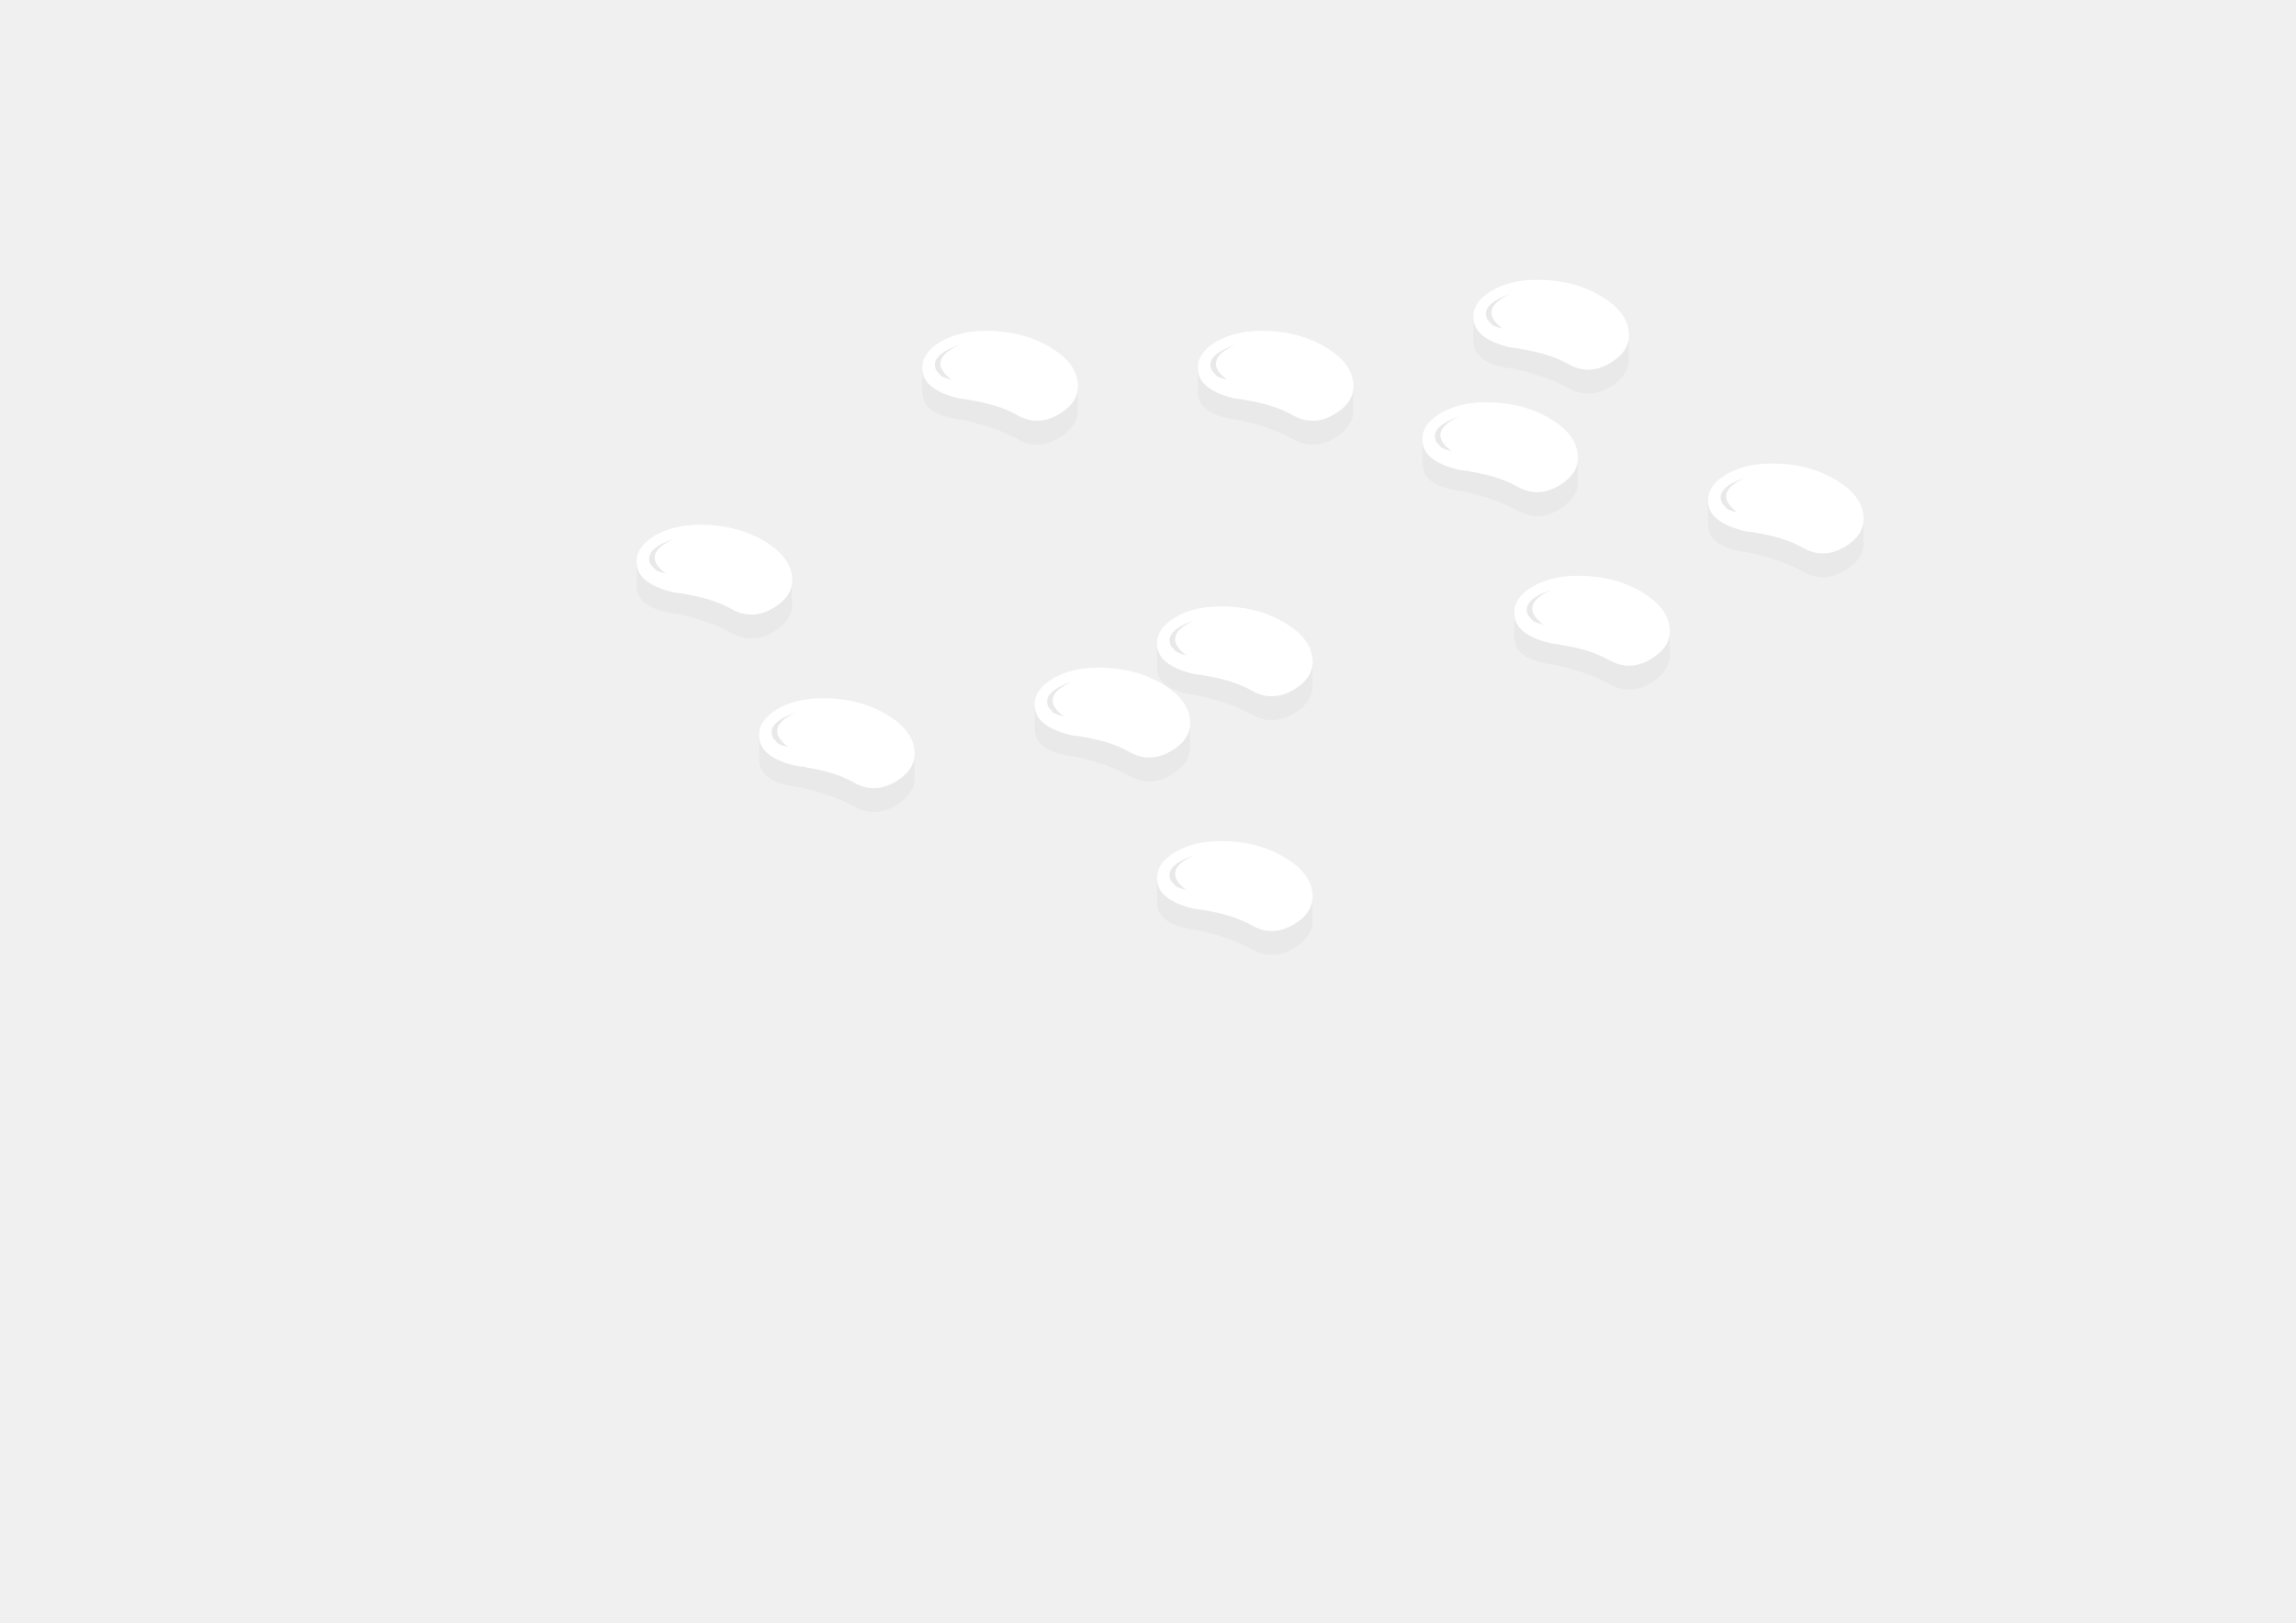
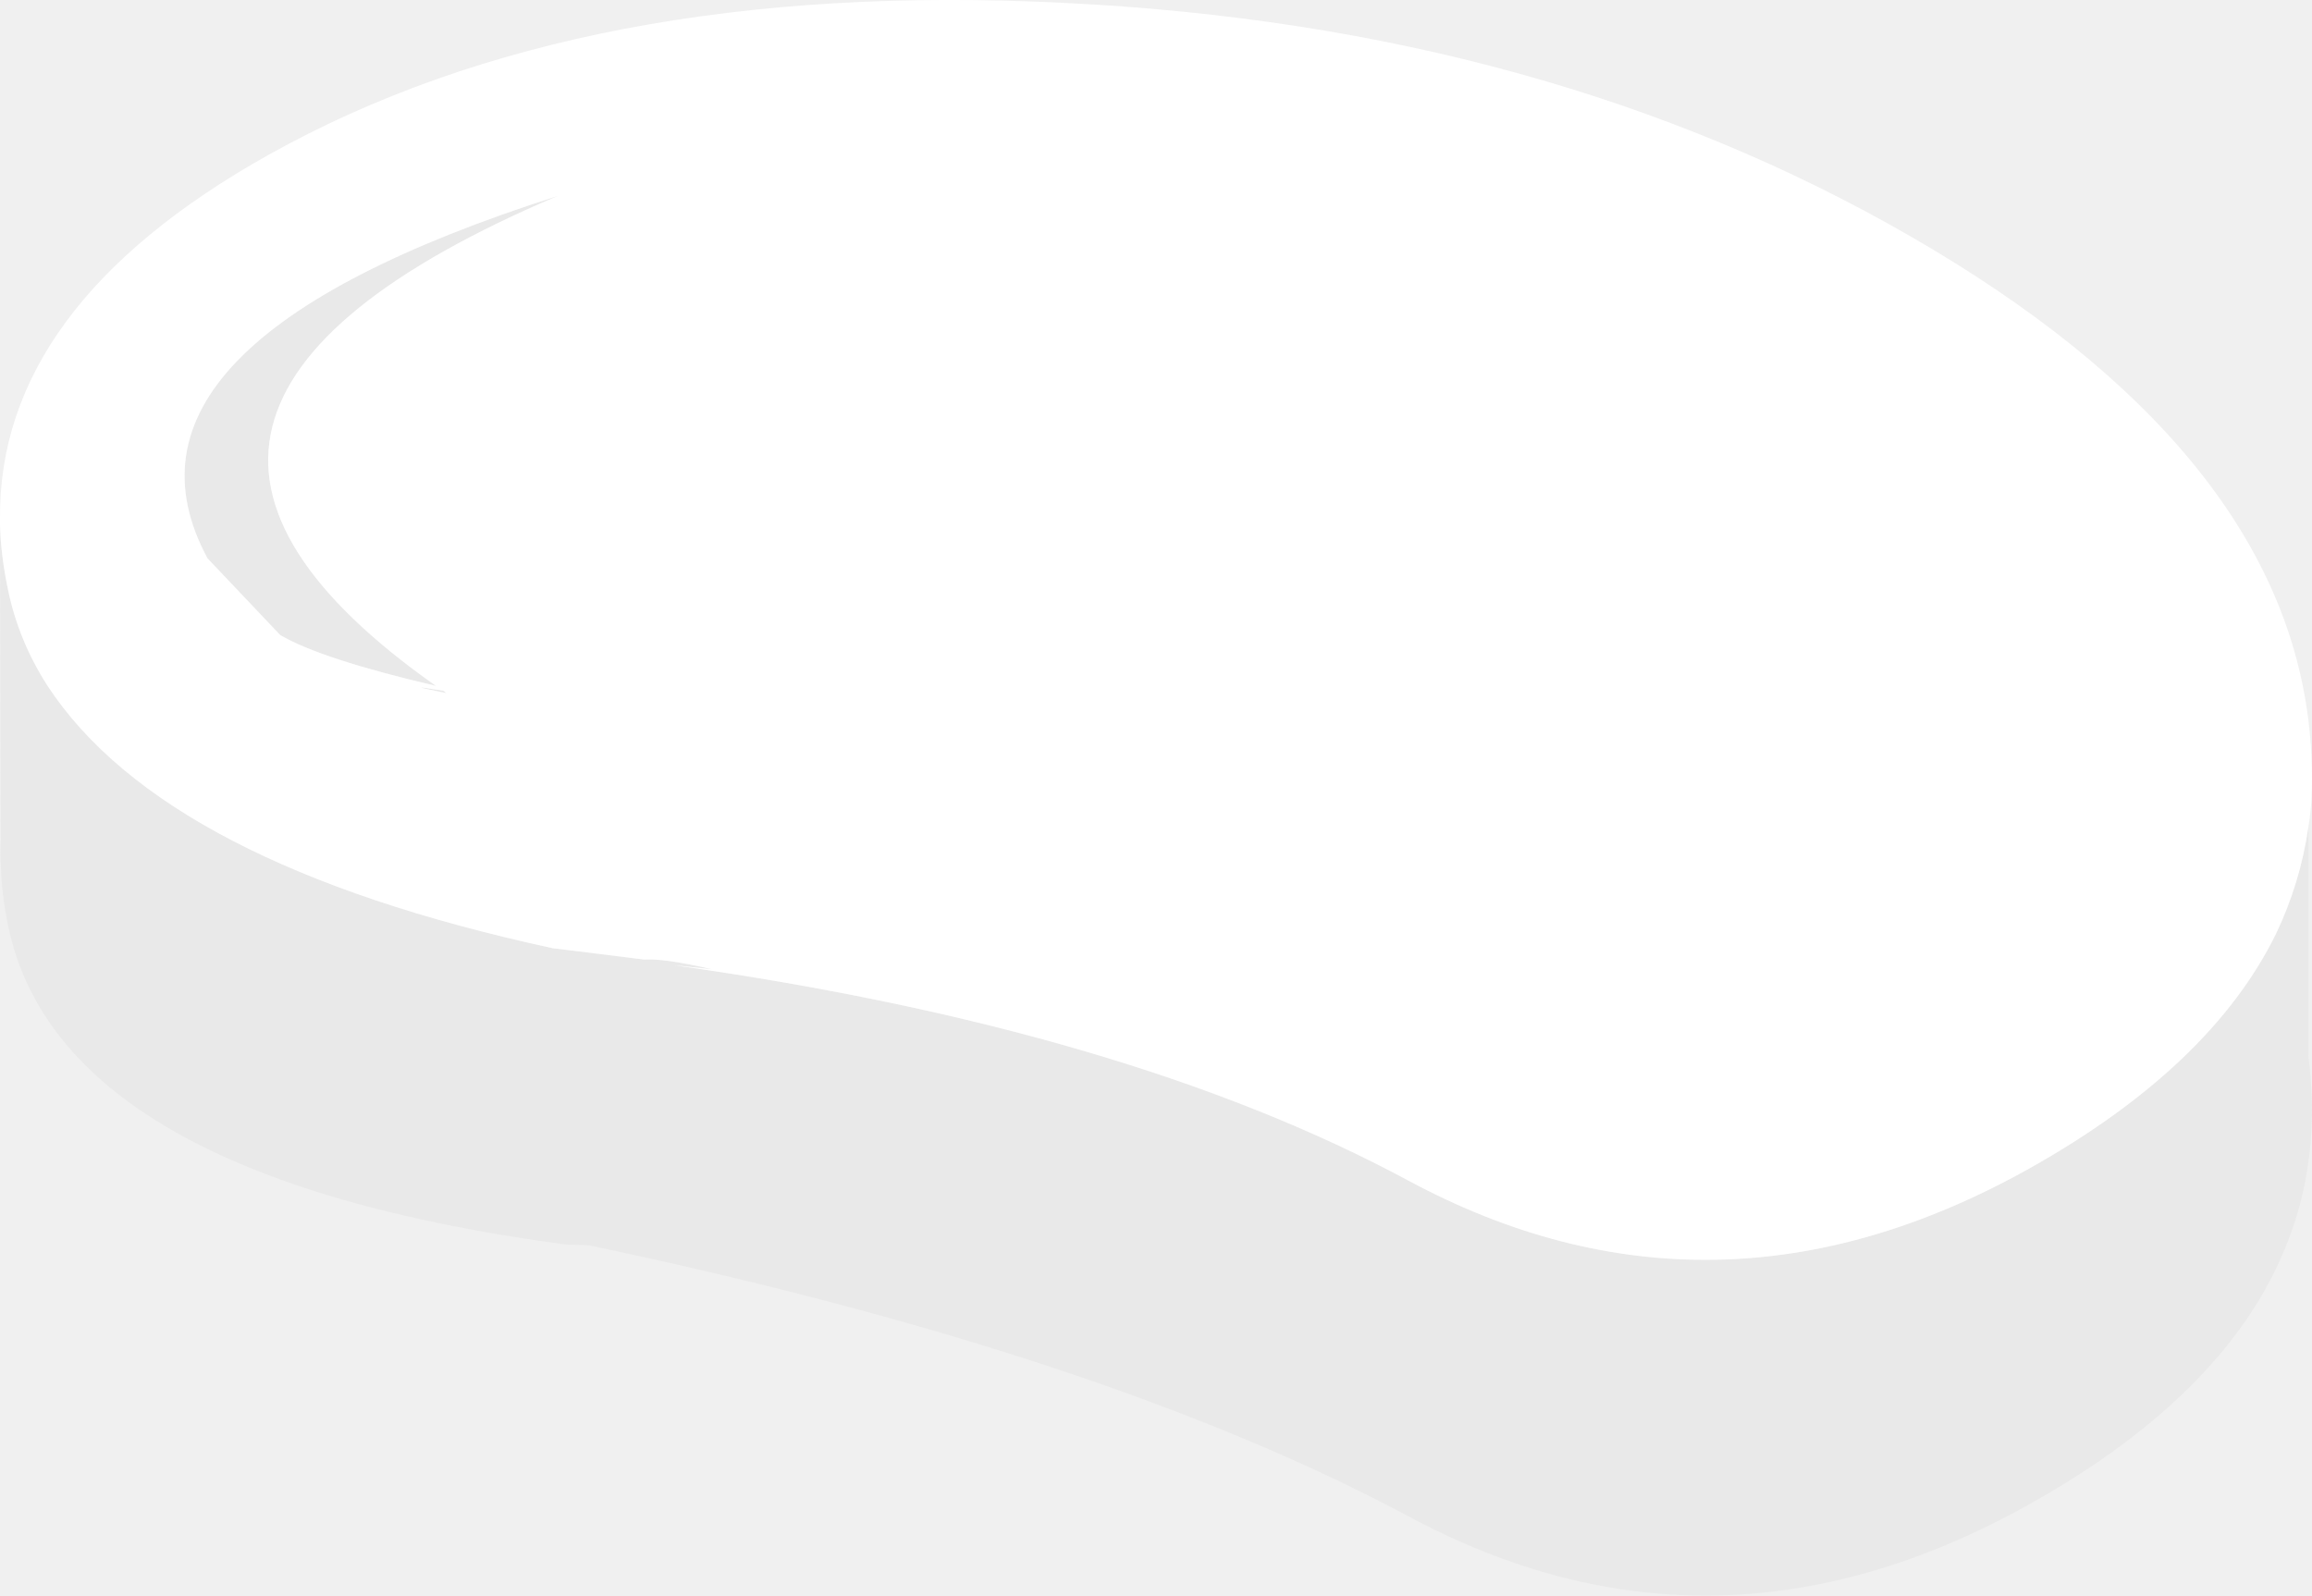
- <svg xmlns="http://www.w3.org/2000/svg" width="225px" height="159px" viewBox="0 0 225 159" version="1.1">
-   <defs />
-   <g id="Page-1" stroke="none" stroke-width="1" fill="none" fill-rule="evenodd">
-     <g id="Artboard" fill-rule="nonzero">
-       <g id="mozzarella" transform="translate(90, 32)">
-         <path d="M15.607,7.794 L15.607,6.197 C15.572,6.456 15.501,6.704 15.394,6.941 C15.107,7.562 14.564,8.11 13.765,8.584 C12.382,9.404 11.019,9.432 9.678,8.669 C8.441,7.962 6.826,7.459 4.834,7.162 L5.084,7.19 C4.874,7.138 4.725,7.115 4.637,7.122 C4.268,7.073 4.067,7.046 4.036,7.043 C2.329,6.651 1.218,6.04 0.704,5.208 C0.576,4.998 0.489,4.774 0.443,4.537 C0.411,4.379 0.394,4.226 0.39,4.08 L0.396,6.286 C0.392,6.343 0.392,6.401 0.396,6.461 C0.399,6.6 0.415,6.742 0.444,6.885 C0.671,8.055 1.895,8.798 4.116,9.114 L4.271,9.12 C6.535,9.624 8.337,10.256 9.678,11.016 C11.02,11.78 12.382,11.752 13.766,10.931 C15.051,10.171 15.672,9.216 15.629,8.064 C15.625,7.974 15.618,7.884 15.607,7.794 L15.607,7.794 Z M3.334,5.26 C3.327,5.255 3.32,5.249 3.312,5.243 C3.112,5.208 3.119,5.213 3.334,5.26 L3.334,5.26 Z M1.758,4.317 L2.238,4.853 C2.416,4.965 2.758,5.083 3.265,5.209 C1.559,3.935 1.826,2.794 4.069,1.783 C2.021,2.475 1.251,3.32 1.758,4.317 Z" id="Shape" fill="#E9E9E9" />
-         <path d="M15.629,5.988 C15.636,5.811 15.629,5.63 15.607,5.446 C15.458,4.171 14.584,3.043 12.983,2.065 C11.383,1.087 9.524,0.543 7.405,0.434 C5.294,0.321 3.547,0.675 2.163,1.495 C0.971,2.202 0.38,3.053 0.39,4.046 L0.39,4.08 C0.394,4.227 0.412,4.379 0.443,4.537 C0.489,4.774 0.576,4.998 0.704,5.209 C1.218,6.04 2.329,6.652 4.036,7.043 C4.067,7.046 4.268,7.073 4.637,7.122 C4.725,7.116 4.874,7.138 5.084,7.19 L4.834,7.162 C6.826,7.46 8.441,7.962 9.678,8.669 C11.019,9.433 12.382,9.405 13.765,8.584 C14.564,8.11 15.107,7.562 15.394,6.942 C15.501,6.705 15.572,6.456 15.607,6.197 C15.618,6.129 15.625,6.059 15.629,5.988 L15.629,5.988 Z M2.237,4.853 L1.758,4.317 C1.251,3.32 2.021,2.475 4.068,1.783 C1.826,2.794 1.558,3.935 3.264,5.209 C2.758,5.083 2.416,4.965 2.237,4.853 L2.237,4.853 Z M3.312,5.243 C3.319,5.249 3.327,5.255 3.334,5.26 C3.119,5.213 3.112,5.208 3.312,5.243 Z" id="Shape" fill="#FFFFFF" />
-       </g>
-       <g id="mozzarella-copy-5" transform="translate(62, 51)">
-         <path d="M15.607,7.794 L15.607,6.197 C15.572,6.456 15.501,6.704 15.394,6.941 C15.107,7.562 14.564,8.11 13.765,8.584 C12.382,9.404 11.019,9.432 9.678,8.669 C8.441,7.962 6.826,7.459 4.834,7.162 L5.084,7.19 C4.874,7.138 4.725,7.115 4.637,7.122 C4.268,7.073 4.067,7.046 4.036,7.043 C2.329,6.651 1.218,6.04 0.704,5.208 C0.576,4.998 0.489,4.774 0.443,4.537 C0.411,4.379 0.394,4.226 0.39,4.08 L0.396,6.286 C0.392,6.343 0.392,6.401 0.396,6.461 C0.399,6.6 0.415,6.742 0.444,6.885 C0.671,8.055 1.895,8.798 4.116,9.114 L4.271,9.12 C6.535,9.624 8.337,10.256 9.678,11.016 C11.02,11.78 12.382,11.752 13.766,10.931 C15.051,10.171 15.672,9.216 15.629,8.064 C15.625,7.974 15.618,7.884 15.607,7.794 L15.607,7.794 Z M3.334,5.26 C3.327,5.255 3.32,5.249 3.312,5.243 C3.112,5.208 3.119,5.213 3.334,5.26 L3.334,5.26 Z M1.758,4.317 L2.238,4.853 C2.416,4.965 2.758,5.083 3.265,5.209 C1.559,3.935 1.826,2.794 4.069,1.783 C2.021,2.475 1.251,3.32 1.758,4.317 Z" id="Shape" fill="#E9E9E9" />
-         <path d="M15.629,5.988 C15.636,5.811 15.629,5.63 15.607,5.446 C15.458,4.171 14.584,3.043 12.983,2.065 C11.383,1.087 9.524,0.543 7.405,0.434 C5.294,0.321 3.547,0.675 2.163,1.495 C0.971,2.202 0.38,3.053 0.39,4.046 L0.39,4.08 C0.394,4.227 0.412,4.379 0.443,4.537 C0.489,4.774 0.576,4.998 0.704,5.209 C1.218,6.04 2.329,6.652 4.036,7.043 C4.067,7.046 4.268,7.073 4.637,7.122 C4.725,7.116 4.874,7.138 5.084,7.19 L4.834,7.162 C6.826,7.46 8.441,7.962 9.678,8.669 C11.019,9.433 12.382,9.405 13.765,8.584 C14.564,8.11 15.107,7.562 15.394,6.942 C15.501,6.705 15.572,6.456 15.607,6.197 C15.618,6.129 15.625,6.059 15.629,5.988 L15.629,5.988 Z M2.237,4.853 L1.758,4.317 C1.251,3.32 2.021,2.475 4.068,1.783 C1.826,2.794 1.558,3.935 3.264,5.209 C2.758,5.083 2.416,4.965 2.237,4.853 L2.237,4.853 Z M3.312,5.243 C3.319,5.249 3.327,5.255 3.334,5.26 C3.119,5.213 3.112,5.208 3.312,5.243 Z" id="Shape" fill="#FFFFFF" />
-       </g>
-       <g id="mozzarella-copy-7" transform="translate(101, 65)">
-         <path d="M15.607,7.794 L15.607,6.197 C15.572,6.456 15.501,6.704 15.394,6.941 C15.107,7.562 14.564,8.11 13.765,8.584 C12.382,9.404 11.019,9.432 9.678,8.669 C8.441,7.962 6.826,7.459 4.834,7.162 L5.084,7.19 C4.874,7.138 4.725,7.115 4.637,7.122 C4.268,7.073 4.067,7.046 4.036,7.043 C2.329,6.651 1.218,6.04 0.704,5.208 C0.576,4.998 0.489,4.774 0.443,4.537 C0.411,4.379 0.394,4.226 0.39,4.08 L0.396,6.286 C0.392,6.343 0.392,6.401 0.396,6.461 C0.399,6.6 0.415,6.742 0.444,6.885 C0.671,8.055 1.895,8.798 4.116,9.114 L4.271,9.12 C6.535,9.624 8.337,10.256 9.678,11.016 C11.02,11.78 12.382,11.752 13.766,10.931 C15.051,10.171 15.672,9.216 15.629,8.064 C15.625,7.974 15.618,7.884 15.607,7.794 L15.607,7.794 Z M3.334,5.26 C3.327,5.255 3.32,5.249 3.312,5.243 C3.112,5.208 3.119,5.213 3.334,5.26 L3.334,5.26 Z M1.758,4.317 L2.238,4.853 C2.416,4.965 2.758,5.083 3.265,5.209 C1.559,3.935 1.826,2.794 4.069,1.783 C2.021,2.475 1.251,3.32 1.758,4.317 Z" id="Shape" fill="#E9E9E9" />
-         <path d="M15.629,5.988 C15.636,5.811 15.629,5.63 15.607,5.446 C15.458,4.171 14.584,3.043 12.983,2.065 C11.383,1.087 9.524,0.543 7.405,0.434 C5.294,0.321 3.547,0.675 2.163,1.495 C0.971,2.202 0.38,3.053 0.39,4.046 L0.39,4.08 C0.394,4.227 0.412,4.379 0.443,4.537 C0.489,4.774 0.576,4.998 0.704,5.209 C1.218,6.04 2.329,6.652 4.036,7.043 C4.067,7.046 4.268,7.073 4.637,7.122 C4.725,7.116 4.874,7.138 5.084,7.19 L4.834,7.162 C6.826,7.46 8.441,7.962 9.678,8.669 C11.019,9.433 12.382,9.405 13.765,8.584 C14.564,8.11 15.107,7.562 15.394,6.942 C15.501,6.705 15.572,6.456 15.607,6.197 C15.618,6.129 15.625,6.059 15.629,5.988 L15.629,5.988 Z M2.237,4.853 L1.758,4.317 C1.251,3.32 2.021,2.475 4.068,1.783 C1.826,2.794 1.558,3.935 3.264,5.209 C2.758,5.083 2.416,4.965 2.237,4.853 L2.237,4.853 Z M3.312,5.243 C3.319,5.249 3.327,5.255 3.334,5.26 C3.119,5.213 3.112,5.208 3.312,5.243 Z" id="Shape" fill="#FFFFFF" />
-       </g>
-       <g id="mozzarella-copy" transform="translate(113, 59)">
-         <path d="M15.607,7.794 L15.607,6.197 C15.572,6.456 15.501,6.704 15.394,6.941 C15.107,7.562 14.564,8.11 13.765,8.584 C12.382,9.404 11.019,9.432 9.678,8.669 C8.441,7.962 6.826,7.459 4.834,7.162 L5.084,7.19 C4.874,7.138 4.725,7.115 4.637,7.122 C4.268,7.073 4.067,7.046 4.036,7.043 C2.329,6.651 1.218,6.04 0.704,5.208 C0.576,4.998 0.489,4.774 0.443,4.537 C0.411,4.379 0.394,4.226 0.39,4.08 L0.396,6.286 C0.392,6.343 0.392,6.401 0.396,6.461 C0.399,6.6 0.415,6.742 0.444,6.885 C0.671,8.055 1.895,8.798 4.116,9.114 L4.271,9.12 C6.535,9.624 8.337,10.256 9.678,11.016 C11.02,11.78 12.382,11.752 13.766,10.931 C15.051,10.171 15.672,9.216 15.629,8.064 C15.625,7.974 15.618,7.884 15.607,7.794 L15.607,7.794 Z M3.334,5.26 C3.327,5.255 3.32,5.249 3.312,5.243 C3.112,5.208 3.119,5.213 3.334,5.26 L3.334,5.26 Z M1.758,4.317 L2.238,4.853 C2.416,4.965 2.758,5.083 3.265,5.209 C1.559,3.935 1.826,2.794 4.069,1.783 C2.021,2.475 1.251,3.32 1.758,4.317 Z" id="Shape" fill="#E9E9E9" />
-         <path d="M15.629,5.988 C15.636,5.811 15.629,5.63 15.607,5.446 C15.458,4.171 14.584,3.043 12.983,2.065 C11.383,1.087 9.524,0.543 7.405,0.434 C5.294,0.321 3.547,0.675 2.163,1.495 C0.971,2.202 0.38,3.053 0.39,4.046 L0.39,4.08 C0.394,4.227 0.412,4.379 0.443,4.537 C0.489,4.774 0.576,4.998 0.704,5.209 C1.218,6.04 2.329,6.652 4.036,7.043 C4.067,7.046 4.268,7.073 4.637,7.122 C4.725,7.116 4.874,7.138 5.084,7.19 L4.834,7.162 C6.826,7.46 8.441,7.962 9.678,8.669 C11.019,9.433 12.382,9.405 13.765,8.584 C14.564,8.11 15.107,7.562 15.394,6.942 C15.501,6.705 15.572,6.456 15.607,6.197 C15.618,6.129 15.625,6.059 15.629,5.988 L15.629,5.988 Z M2.237,4.853 L1.758,4.317 C1.251,3.32 2.021,2.475 4.068,1.783 C1.826,2.794 1.558,3.935 3.264,5.209 C2.758,5.083 2.416,4.965 2.237,4.853 L2.237,4.853 Z M3.312,5.243 C3.319,5.249 3.327,5.255 3.334,5.26 C3.119,5.213 3.112,5.208 3.312,5.243 Z" id="Shape" fill="#FFFFFF" />
-       </g>
-       <g id="mozzarella-copy-2" transform="translate(148, 56)">
-         <path d="M15.607,7.794 L15.607,6.197 C15.572,6.456 15.501,6.704 15.394,6.941 C15.107,7.562 14.564,8.11 13.765,8.584 C12.382,9.404 11.019,9.432 9.678,8.669 C8.441,7.962 6.826,7.459 4.834,7.162 L5.084,7.19 C4.874,7.138 4.725,7.115 4.637,7.122 C4.268,7.073 4.067,7.046 4.036,7.043 C2.329,6.651 1.218,6.04 0.704,5.208 C0.576,4.998 0.489,4.774 0.443,4.537 C0.411,4.379 0.394,4.226 0.39,4.08 L0.396,6.286 C0.392,6.343 0.392,6.401 0.396,6.461 C0.399,6.6 0.415,6.742 0.444,6.885 C0.671,8.055 1.895,8.798 4.116,9.114 L4.271,9.12 C6.535,9.624 8.337,10.256 9.678,11.016 C11.02,11.78 12.382,11.752 13.766,10.931 C15.051,10.171 15.672,9.216 15.629,8.064 C15.625,7.974 15.618,7.884 15.607,7.794 L15.607,7.794 Z M3.334,5.26 C3.327,5.255 3.32,5.249 3.312,5.243 C3.112,5.208 3.119,5.213 3.334,5.26 L3.334,5.26 Z M1.758,4.317 L2.238,4.853 C2.416,4.965 2.758,5.083 3.265,5.209 C1.559,3.935 1.826,2.794 4.069,1.783 C2.021,2.475 1.251,3.32 1.758,4.317 Z" id="Shape" fill="#E9E9E9" />
-         <path d="M15.629,5.988 C15.636,5.811 15.629,5.63 15.607,5.446 C15.458,4.171 14.584,3.043 12.983,2.065 C11.383,1.087 9.524,0.543 7.405,0.434 C5.294,0.321 3.547,0.675 2.163,1.495 C0.971,2.202 0.38,3.053 0.39,4.046 L0.39,4.08 C0.394,4.227 0.412,4.379 0.443,4.537 C0.489,4.774 0.576,4.998 0.704,5.209 C1.218,6.04 2.329,6.652 4.036,7.043 C4.067,7.046 4.268,7.073 4.637,7.122 C4.725,7.116 4.874,7.138 5.084,7.19 L4.834,7.162 C6.826,7.46 8.441,7.962 9.678,8.669 C11.019,9.433 12.382,9.405 13.765,8.584 C14.564,8.11 15.107,7.562 15.394,6.942 C15.501,6.705 15.572,6.456 15.607,6.197 C15.618,6.129 15.625,6.059 15.629,5.988 L15.629,5.988 Z M2.237,4.853 L1.758,4.317 C1.251,3.32 2.021,2.475 4.068,1.783 C1.826,2.794 1.558,3.935 3.264,5.209 C2.758,5.083 2.416,4.965 2.237,4.853 L2.237,4.853 Z M3.312,5.243 C3.319,5.249 3.327,5.255 3.334,5.26 C3.119,5.213 3.112,5.208 3.312,5.243 Z" id="Shape" fill="#FFFFFF" />
-       </g>
-       <g id="mozzarella-copy-3" transform="translate(139, 39)">
-         <path d="M15.607,7.794 L15.607,6.197 C15.572,6.456 15.501,6.704 15.394,6.941 C15.107,7.562 14.564,8.11 13.765,8.584 C12.382,9.404 11.019,9.432 9.678,8.669 C8.441,7.962 6.826,7.459 4.834,7.162 L5.084,7.19 C4.874,7.138 4.725,7.115 4.637,7.122 C4.268,7.073 4.067,7.046 4.036,7.043 C2.329,6.651 1.218,6.04 0.704,5.208 C0.576,4.998 0.489,4.774 0.443,4.537 C0.411,4.379 0.394,4.226 0.39,4.08 L0.396,6.286 C0.392,6.343 0.392,6.401 0.396,6.461 C0.399,6.6 0.415,6.742 0.444,6.885 C0.671,8.055 1.895,8.798 4.116,9.114 L4.271,9.12 C6.535,9.624 8.337,10.256 9.678,11.016 C11.02,11.78 12.382,11.752 13.766,10.931 C15.051,10.171 15.672,9.216 15.629,8.064 C15.625,7.974 15.618,7.884 15.607,7.794 L15.607,7.794 Z M3.334,5.26 C3.327,5.255 3.32,5.249 3.312,5.243 C3.112,5.208 3.119,5.213 3.334,5.26 L3.334,5.26 Z M1.758,4.317 L2.238,4.853 C2.416,4.965 2.758,5.083 3.265,5.209 C1.559,3.935 1.826,2.794 4.069,1.783 C2.021,2.475 1.251,3.32 1.758,4.317 Z" id="Shape" fill="#E9E9E9" />
-         <path d="M15.629,5.988 C15.636,5.811 15.629,5.63 15.607,5.446 C15.458,4.171 14.584,3.043 12.983,2.065 C11.383,1.087 9.524,0.543 7.405,0.434 C5.294,0.321 3.547,0.675 2.163,1.495 C0.971,2.202 0.38,3.053 0.39,4.046 L0.39,4.08 C0.394,4.227 0.412,4.379 0.443,4.537 C0.489,4.774 0.576,4.998 0.704,5.209 C1.218,6.04 2.329,6.652 4.036,7.043 C4.067,7.046 4.268,7.073 4.637,7.122 C4.725,7.116 4.874,7.138 5.084,7.19 L4.834,7.162 C6.826,7.46 8.441,7.962 9.678,8.669 C11.019,9.433 12.382,9.405 13.765,8.584 C14.564,8.11 15.107,7.562 15.394,6.942 C15.501,6.705 15.572,6.456 15.607,6.197 C15.618,6.129 15.625,6.059 15.629,5.988 L15.629,5.988 Z M2.237,4.853 L1.758,4.317 C1.251,3.32 2.021,2.475 4.068,1.783 C1.826,2.794 1.558,3.935 3.264,5.209 C2.758,5.083 2.416,4.965 2.237,4.853 L2.237,4.853 Z M3.312,5.243 C3.319,5.249 3.327,5.255 3.334,5.26 C3.119,5.213 3.112,5.208 3.312,5.243 Z" id="Shape" fill="#FFFFFF" />
-       </g>
-       <g id="mozzarella-copy-10" transform="translate(167, 45)">
-         <path d="M15.607,7.794 L15.607,6.197 C15.572,6.456 15.501,6.704 15.394,6.941 C15.107,7.562 14.564,8.11 13.765,8.584 C12.382,9.404 11.019,9.432 9.678,8.669 C8.441,7.962 6.826,7.459 4.834,7.162 L5.084,7.19 C4.874,7.138 4.725,7.115 4.637,7.122 C4.268,7.073 4.067,7.046 4.036,7.043 C2.329,6.651 1.218,6.04 0.704,5.208 C0.576,4.998 0.489,4.774 0.443,4.537 C0.411,4.379 0.394,4.226 0.39,4.08 L0.396,6.286 C0.392,6.343 0.392,6.401 0.396,6.461 C0.399,6.6 0.415,6.742 0.444,6.885 C0.671,8.055 1.895,8.798 4.116,9.114 L4.271,9.12 C6.535,9.624 8.337,10.256 9.678,11.016 C11.02,11.78 12.382,11.752 13.766,10.931 C15.051,10.171 15.672,9.216 15.629,8.064 C15.625,7.974 15.618,7.884 15.607,7.794 L15.607,7.794 Z M3.334,5.26 C3.327,5.255 3.32,5.249 3.312,5.243 C3.112,5.208 3.119,5.213 3.334,5.26 L3.334,5.26 Z M1.758,4.317 L2.238,4.853 C2.416,4.965 2.758,5.083 3.265,5.209 C1.559,3.935 1.826,2.794 4.069,1.783 C2.021,2.475 1.251,3.32 1.758,4.317 Z" id="Shape" fill="#E9E9E9" />
-         <path d="M15.629,5.988 C15.636,5.811 15.629,5.63 15.607,5.446 C15.458,4.171 14.584,3.043 12.983,2.065 C11.383,1.087 9.524,0.543 7.405,0.434 C5.294,0.321 3.547,0.675 2.163,1.495 C0.971,2.202 0.38,3.053 0.39,4.046 L0.39,4.08 C0.394,4.227 0.412,4.379 0.443,4.537 C0.489,4.774 0.576,4.998 0.704,5.209 C1.218,6.04 2.329,6.652 4.036,7.043 C4.067,7.046 4.268,7.073 4.637,7.122 C4.725,7.116 4.874,7.138 5.084,7.19 L4.834,7.162 C6.826,7.46 8.441,7.962 9.678,8.669 C11.019,9.433 12.382,9.405 13.765,8.584 C14.564,8.11 15.107,7.562 15.394,6.942 C15.501,6.705 15.572,6.456 15.607,6.197 C15.618,6.129 15.625,6.059 15.629,5.988 L15.629,5.988 Z M2.237,4.853 L1.758,4.317 C1.251,3.32 2.021,2.475 4.068,1.783 C1.826,2.794 1.558,3.935 3.264,5.209 C2.758,5.083 2.416,4.965 2.237,4.853 L2.237,4.853 Z M3.312,5.243 C3.319,5.249 3.327,5.255 3.334,5.26 C3.119,5.213 3.112,5.208 3.312,5.243 Z" id="Shape" fill="#FFFFFF" />
-       </g>
-       <g id="mozzarella-copy-4" transform="translate(117, 32)">
-         <path d="M15.607,7.794 L15.607,6.197 C15.572,6.456 15.501,6.704 15.394,6.941 C15.107,7.562 14.564,8.11 13.765,8.584 C12.382,9.404 11.019,9.432 9.678,8.669 C8.441,7.962 6.826,7.459 4.834,7.162 L5.084,7.19 C4.874,7.138 4.725,7.115 4.637,7.122 C4.268,7.073 4.067,7.046 4.036,7.043 C2.329,6.651 1.218,6.04 0.704,5.208 C0.576,4.998 0.489,4.774 0.443,4.537 C0.411,4.379 0.394,4.226 0.39,4.08 L0.396,6.286 C0.392,6.343 0.392,6.401 0.396,6.461 C0.399,6.6 0.415,6.742 0.444,6.885 C0.671,8.055 1.895,8.798 4.116,9.114 L4.271,9.12 C6.535,9.624 8.337,10.256 9.678,11.016 C11.02,11.78 12.382,11.752 13.766,10.931 C15.051,10.171 15.672,9.216 15.629,8.064 C15.625,7.974 15.618,7.884 15.607,7.794 L15.607,7.794 Z M3.334,5.26 C3.327,5.255 3.32,5.249 3.312,5.243 C3.112,5.208 3.119,5.213 3.334,5.26 L3.334,5.26 Z M1.758,4.317 L2.238,4.853 C2.416,4.965 2.758,5.083 3.265,5.209 C1.559,3.935 1.826,2.794 4.069,1.783 C2.021,2.475 1.251,3.32 1.758,4.317 Z" id="Shape" fill="#E9E9E9" />
-         <path d="M15.629,5.988 C15.636,5.811 15.629,5.63 15.607,5.446 C15.458,4.171 14.584,3.043 12.983,2.065 C11.383,1.087 9.524,0.543 7.405,0.434 C5.294,0.321 3.547,0.675 2.163,1.495 C0.971,2.202 0.38,3.053 0.39,4.046 L0.39,4.08 C0.394,4.227 0.412,4.379 0.443,4.537 C0.489,4.774 0.576,4.998 0.704,5.209 C1.218,6.04 2.329,6.652 4.036,7.043 C4.067,7.046 4.268,7.073 4.637,7.122 C4.725,7.116 4.874,7.138 5.084,7.19 L4.834,7.162 C6.826,7.46 8.441,7.962 9.678,8.669 C11.019,9.433 12.382,9.405 13.765,8.584 C14.564,8.11 15.107,7.562 15.394,6.942 C15.501,6.705 15.572,6.456 15.607,6.197 C15.618,6.129 15.625,6.059 15.629,5.988 L15.629,5.988 Z M2.237,4.853 L1.758,4.317 C1.251,3.32 2.021,2.475 4.068,1.783 C1.826,2.794 1.558,3.935 3.264,5.209 C2.758,5.083 2.416,4.965 2.237,4.853 L2.237,4.853 Z M3.312,5.243 C3.319,5.249 3.327,5.255 3.334,5.26 C3.119,5.213 3.112,5.208 3.312,5.243 Z" id="Shape" fill="#FFFFFF" />
-       </g>
-       <g id="mozzarella-copy-9" transform="translate(144, 27)">
-         <path d="M15.607,7.794 L15.607,6.197 C15.572,6.456 15.501,6.704 15.394,6.941 C15.107,7.562 14.564,8.11 13.765,8.584 C12.382,9.404 11.019,9.432 9.678,8.669 C8.441,7.962 6.826,7.459 4.834,7.162 L5.084,7.19 C4.874,7.138 4.725,7.115 4.637,7.122 C4.268,7.073 4.067,7.046 4.036,7.043 C2.329,6.651 1.218,6.04 0.704,5.208 C0.576,4.998 0.489,4.774 0.443,4.537 C0.411,4.379 0.394,4.226 0.39,4.08 L0.396,6.286 C0.392,6.343 0.392,6.401 0.396,6.461 C0.399,6.6 0.415,6.742 0.444,6.885 C0.671,8.055 1.895,8.798 4.116,9.114 L4.271,9.12 C6.535,9.624 8.337,10.256 9.678,11.016 C11.02,11.78 12.382,11.752 13.766,10.931 C15.051,10.171 15.672,9.216 15.629,8.064 C15.625,7.974 15.618,7.884 15.607,7.794 L15.607,7.794 Z M3.334,5.26 C3.327,5.255 3.32,5.249 3.312,5.243 C3.112,5.208 3.119,5.213 3.334,5.26 L3.334,5.26 Z M1.758,4.317 L2.238,4.853 C2.416,4.965 2.758,5.083 3.265,5.209 C1.559,3.935 1.826,2.794 4.069,1.783 C2.021,2.475 1.251,3.32 1.758,4.317 Z" id="Shape" fill="#E9E9E9" />
-         <path d="M15.629,5.988 C15.636,5.811 15.629,5.63 15.607,5.446 C15.458,4.171 14.584,3.043 12.983,2.065 C11.383,1.087 9.524,0.543 7.405,0.434 C5.294,0.321 3.547,0.675 2.163,1.495 C0.971,2.202 0.38,3.053 0.39,4.046 L0.39,4.08 C0.394,4.227 0.412,4.379 0.443,4.537 C0.489,4.774 0.576,4.998 0.704,5.209 C1.218,6.04 2.329,6.652 4.036,7.043 C4.067,7.046 4.268,7.073 4.637,7.122 C4.725,7.116 4.874,7.138 5.084,7.19 L4.834,7.162 C6.826,7.46 8.441,7.962 9.678,8.669 C11.019,9.433 12.382,9.405 13.765,8.584 C14.564,8.11 15.107,7.562 15.394,6.942 C15.501,6.705 15.572,6.456 15.607,6.197 C15.618,6.129 15.625,6.059 15.629,5.988 L15.629,5.988 Z M2.237,4.853 L1.758,4.317 C1.251,3.32 2.021,2.475 4.068,1.783 C1.826,2.794 1.558,3.935 3.264,5.209 C2.758,5.083 2.416,4.965 2.237,4.853 L2.237,4.853 Z M3.312,5.243 C3.319,5.249 3.327,5.255 3.334,5.26 C3.119,5.213 3.112,5.208 3.312,5.243 Z" id="Shape" fill="#FFFFFF" />
-       </g>
-       <g id="mozzarella-copy-6" transform="translate(74, 68)">
-         <path d="M15.607,7.794 L15.607,6.197 C15.572,6.456 15.501,6.704 15.394,6.941 C15.107,7.562 14.564,8.11 13.765,8.584 C12.382,9.404 11.019,9.432 9.678,8.669 C8.441,7.962 6.826,7.459 4.834,7.162 L5.084,7.19 C4.874,7.138 4.725,7.115 4.637,7.122 C4.268,7.073 4.067,7.046 4.036,7.043 C2.329,6.651 1.218,6.04 0.704,5.208 C0.576,4.998 0.489,4.774 0.443,4.537 C0.411,4.379 0.394,4.226 0.39,4.08 L0.396,6.286 C0.392,6.343 0.392,6.401 0.396,6.461 C0.399,6.6 0.415,6.742 0.444,6.885 C0.671,8.055 1.895,8.798 4.116,9.114 L4.271,9.12 C6.535,9.624 8.337,10.256 9.678,11.016 C11.02,11.78 12.382,11.752 13.766,10.931 C15.051,10.171 15.672,9.216 15.629,8.064 C15.625,7.974 15.618,7.884 15.607,7.794 L15.607,7.794 Z M3.334,5.26 C3.327,5.255 3.32,5.249 3.312,5.243 C3.112,5.208 3.119,5.213 3.334,5.26 L3.334,5.26 Z M1.758,4.317 L2.238,4.853 C2.416,4.965 2.758,5.083 3.265,5.209 C1.559,3.935 1.826,2.794 4.069,1.783 C2.021,2.475 1.251,3.32 1.758,4.317 Z" id="Shape" fill="#E9E9E9" />
-         <path d="M15.629,5.988 C15.636,5.811 15.629,5.63 15.607,5.446 C15.458,4.171 14.584,3.043 12.983,2.065 C11.383,1.087 9.524,0.543 7.405,0.434 C5.294,0.321 3.547,0.675 2.163,1.495 C0.971,2.202 0.38,3.053 0.39,4.046 L0.39,4.08 C0.394,4.227 0.412,4.379 0.443,4.537 C0.489,4.774 0.576,4.998 0.704,5.209 C1.218,6.04 2.329,6.652 4.036,7.043 C4.067,7.046 4.268,7.073 4.637,7.122 C4.725,7.116 4.874,7.138 5.084,7.19 L4.834,7.162 C6.826,7.46 8.441,7.962 9.678,8.669 C11.019,9.433 12.382,9.405 13.765,8.584 C14.564,8.11 15.107,7.562 15.394,6.942 C15.501,6.705 15.572,6.456 15.607,6.197 C15.618,6.129 15.625,6.059 15.629,5.988 L15.629,5.988 Z M2.237,4.853 L1.758,4.317 C1.251,3.32 2.021,2.475 4.068,1.783 C1.826,2.794 1.558,3.935 3.264,5.209 C2.758,5.083 2.416,4.965 2.237,4.853 L2.237,4.853 Z M3.312,5.243 C3.319,5.249 3.327,5.255 3.334,5.26 C3.119,5.213 3.112,5.208 3.312,5.243 Z" id="Shape" fill="#FFFFFF" />
-       </g>
-       <g id="mozzarella-copy-8" transform="translate(113, 82)">
-         <path d="M15.607,7.794 L15.607,6.197 C15.572,6.456 15.501,6.704 15.394,6.941 C15.107,7.562 14.564,8.11 13.765,8.584 C12.382,9.404 11.019,9.432 9.678,8.669 C8.441,7.962 6.826,7.459 4.834,7.162 L5.084,7.19 C4.874,7.138 4.725,7.115 4.637,7.122 C4.268,7.073 4.067,7.046 4.036,7.043 C2.329,6.651 1.218,6.04 0.704,5.208 C0.576,4.998 0.489,4.774 0.443,4.537 C0.411,4.379 0.394,4.226 0.39,4.08 L0.396,6.286 C0.392,6.343 0.392,6.401 0.396,6.461 C0.399,6.6 0.415,6.742 0.444,6.885 C0.671,8.055 1.895,8.798 4.116,9.114 L4.271,9.12 C6.535,9.624 8.337,10.256 9.678,11.016 C11.02,11.78 12.382,11.752 13.766,10.931 C15.051,10.171 15.672,9.216 15.629,8.064 C15.625,7.974 15.618,7.884 15.607,7.794 L15.607,7.794 Z M3.334,5.26 C3.327,5.255 3.32,5.249 3.312,5.243 C3.112,5.208 3.119,5.213 3.334,5.26 L3.334,5.26 Z M1.758,4.317 L2.238,4.853 C2.416,4.965 2.758,5.083 3.265,5.209 C1.559,3.935 1.826,2.794 4.069,1.783 C2.021,2.475 1.251,3.32 1.758,4.317 Z" id="Shape" fill="#E9E9E9" />
-         <path d="M15.629,5.988 C15.636,5.811 15.629,5.63 15.607,5.446 C15.458,4.171 14.584,3.043 12.983,2.065 C11.383,1.087 9.524,0.543 7.405,0.434 C5.294,0.321 3.547,0.675 2.163,1.495 C0.971,2.202 0.38,3.053 0.39,4.046 L0.39,4.08 C0.394,4.227 0.412,4.379 0.443,4.537 C0.489,4.774 0.576,4.998 0.704,5.209 C1.218,6.04 2.329,6.652 4.036,7.043 C4.067,7.046 4.268,7.073 4.637,7.122 C4.725,7.116 4.874,7.138 5.084,7.19 L4.834,7.162 C6.826,7.46 8.441,7.962 9.678,8.669 C11.019,9.433 12.382,9.405 13.765,8.584 C14.564,8.11 15.107,7.562 15.394,6.942 C15.501,6.705 15.572,6.456 15.607,6.197 C15.618,6.129 15.625,6.059 15.629,5.988 L15.629,5.988 Z M2.237,4.853 L1.758,4.317 C1.251,3.32 2.021,2.475 4.068,1.783 C1.826,2.794 1.558,3.935 3.264,5.209 C2.758,5.083 2.416,4.965 2.237,4.853 L2.237,4.853 Z M3.312,5.243 C3.319,5.249 3.327,5.255 3.334,5.26 C3.119,5.213 3.112,5.208 3.312,5.243 Z" id="Shape" fill="#FFFFFF" />
+ <svg xmlns="http://www.w3.org/2000/svg" version="1.1" id="Layer_1" x="0px" y="0px" viewBox="0 0 39.056 26.958" style="enable-background:new 0 0 39.056 26.958;" xml:space="preserve">
+   <style type="text/css">
+ 	.st0{fill:#E9E9E9;}
+ 	.st1{fill:#FFFFFF;}
+ </style>
+   <g transform="matrix( 1, 0, 0, 1, 81.7,481.55) ">
+     <g>
+       <g id="people_0_Layer6_0_FILL">
+         <path class="st0" d="M-42.706-463.715v-3.86c-0.091,0.627-0.273,1.227-0.546,1.8c-0.736,1.5-2.128,2.823-4.174,3.969     c-3.546,1.982-7.038,2.05-10.475,0.205c-3.17-1.708-7.308-2.922-12.411-3.642l0.641,0.068c-0.54-0.125-0.922-0.18-1.146-0.164     c-0.947-0.119-1.461-0.183-1.541-0.191c-4.374-0.946-7.22-2.423-8.538-4.433c-0.327-0.509-0.55-1.05-0.668-1.623     c-0.082-0.382-0.127-0.75-0.136-1.105l0.014,5.333c-0.009,0.136-0.009,0.277,0,0.423c0.009,0.336,0.05,0.677,0.123,1.023     c0.582,2.828,3.719,4.624,9.411,5.387l0.396,0.014c5.801,1.218,10.42,2.746,13.857,4.583c3.437,1.846,6.929,1.778,10.475-0.205     c3.292-1.837,4.883-4.146,4.774-6.929C-42.66-463.279-42.678-463.497-42.706-463.715 M-74.157-469.839     c-0.018-0.012-0.036-0.026-0.055-0.041C-74.726-469.964-74.708-469.951-74.157-469.839 M-78.194-472.117l1.228,1.296     c0.457,0.27,1.334,0.556,2.632,0.859c-4.372-3.078-3.686-5.837,2.06-8.279C-77.522-476.568-79.495-474.526-78.194-472.117z" />
+         <path class="st1" d="M-42.651-468.08c0.018-0.427,0-0.864-0.055-1.309c-0.382-3.082-2.623-5.806-6.724-8.17     c-4.101-2.364-8.865-3.678-14.294-3.942c-5.41-0.273-9.888,0.582-13.434,2.564c-3.055,1.709-4.569,3.764-4.542,6.165v0.082     c0.009,0.355,0.055,0.723,0.136,1.105c0.118,0.573,0.341,1.114,0.668,1.623c1.318,2.009,4.164,3.487,8.538,4.433     c0.08,0.008,0.594,0.072,1.541,0.191c0.224-0.016,0.606,0.039,1.146,0.164l-0.641-0.068c5.104,0.72,9.241,1.934,12.411,3.642     c3.437,1.846,6.929,1.778,10.475-0.205c2.046-1.146,3.437-2.469,4.174-3.969c0.273-0.573,0.455-1.173,0.546-1.8     C-42.678-467.739-42.66-467.907-42.651-468.08 M-76.967-470.821l-1.228-1.296c-1.3-2.41,0.673-4.451,5.919-6.124     c-5.745,2.442-6.432,5.201-2.06,8.279C-75.633-470.265-76.51-470.552-76.967-470.821 M-74.212-469.88     c0.018,0.015,0.037,0.029,0.055,0.041C-74.708-469.951-74.726-469.964-74.212-469.88z" />
      </g>
    </g>
  </g>
</svg>
